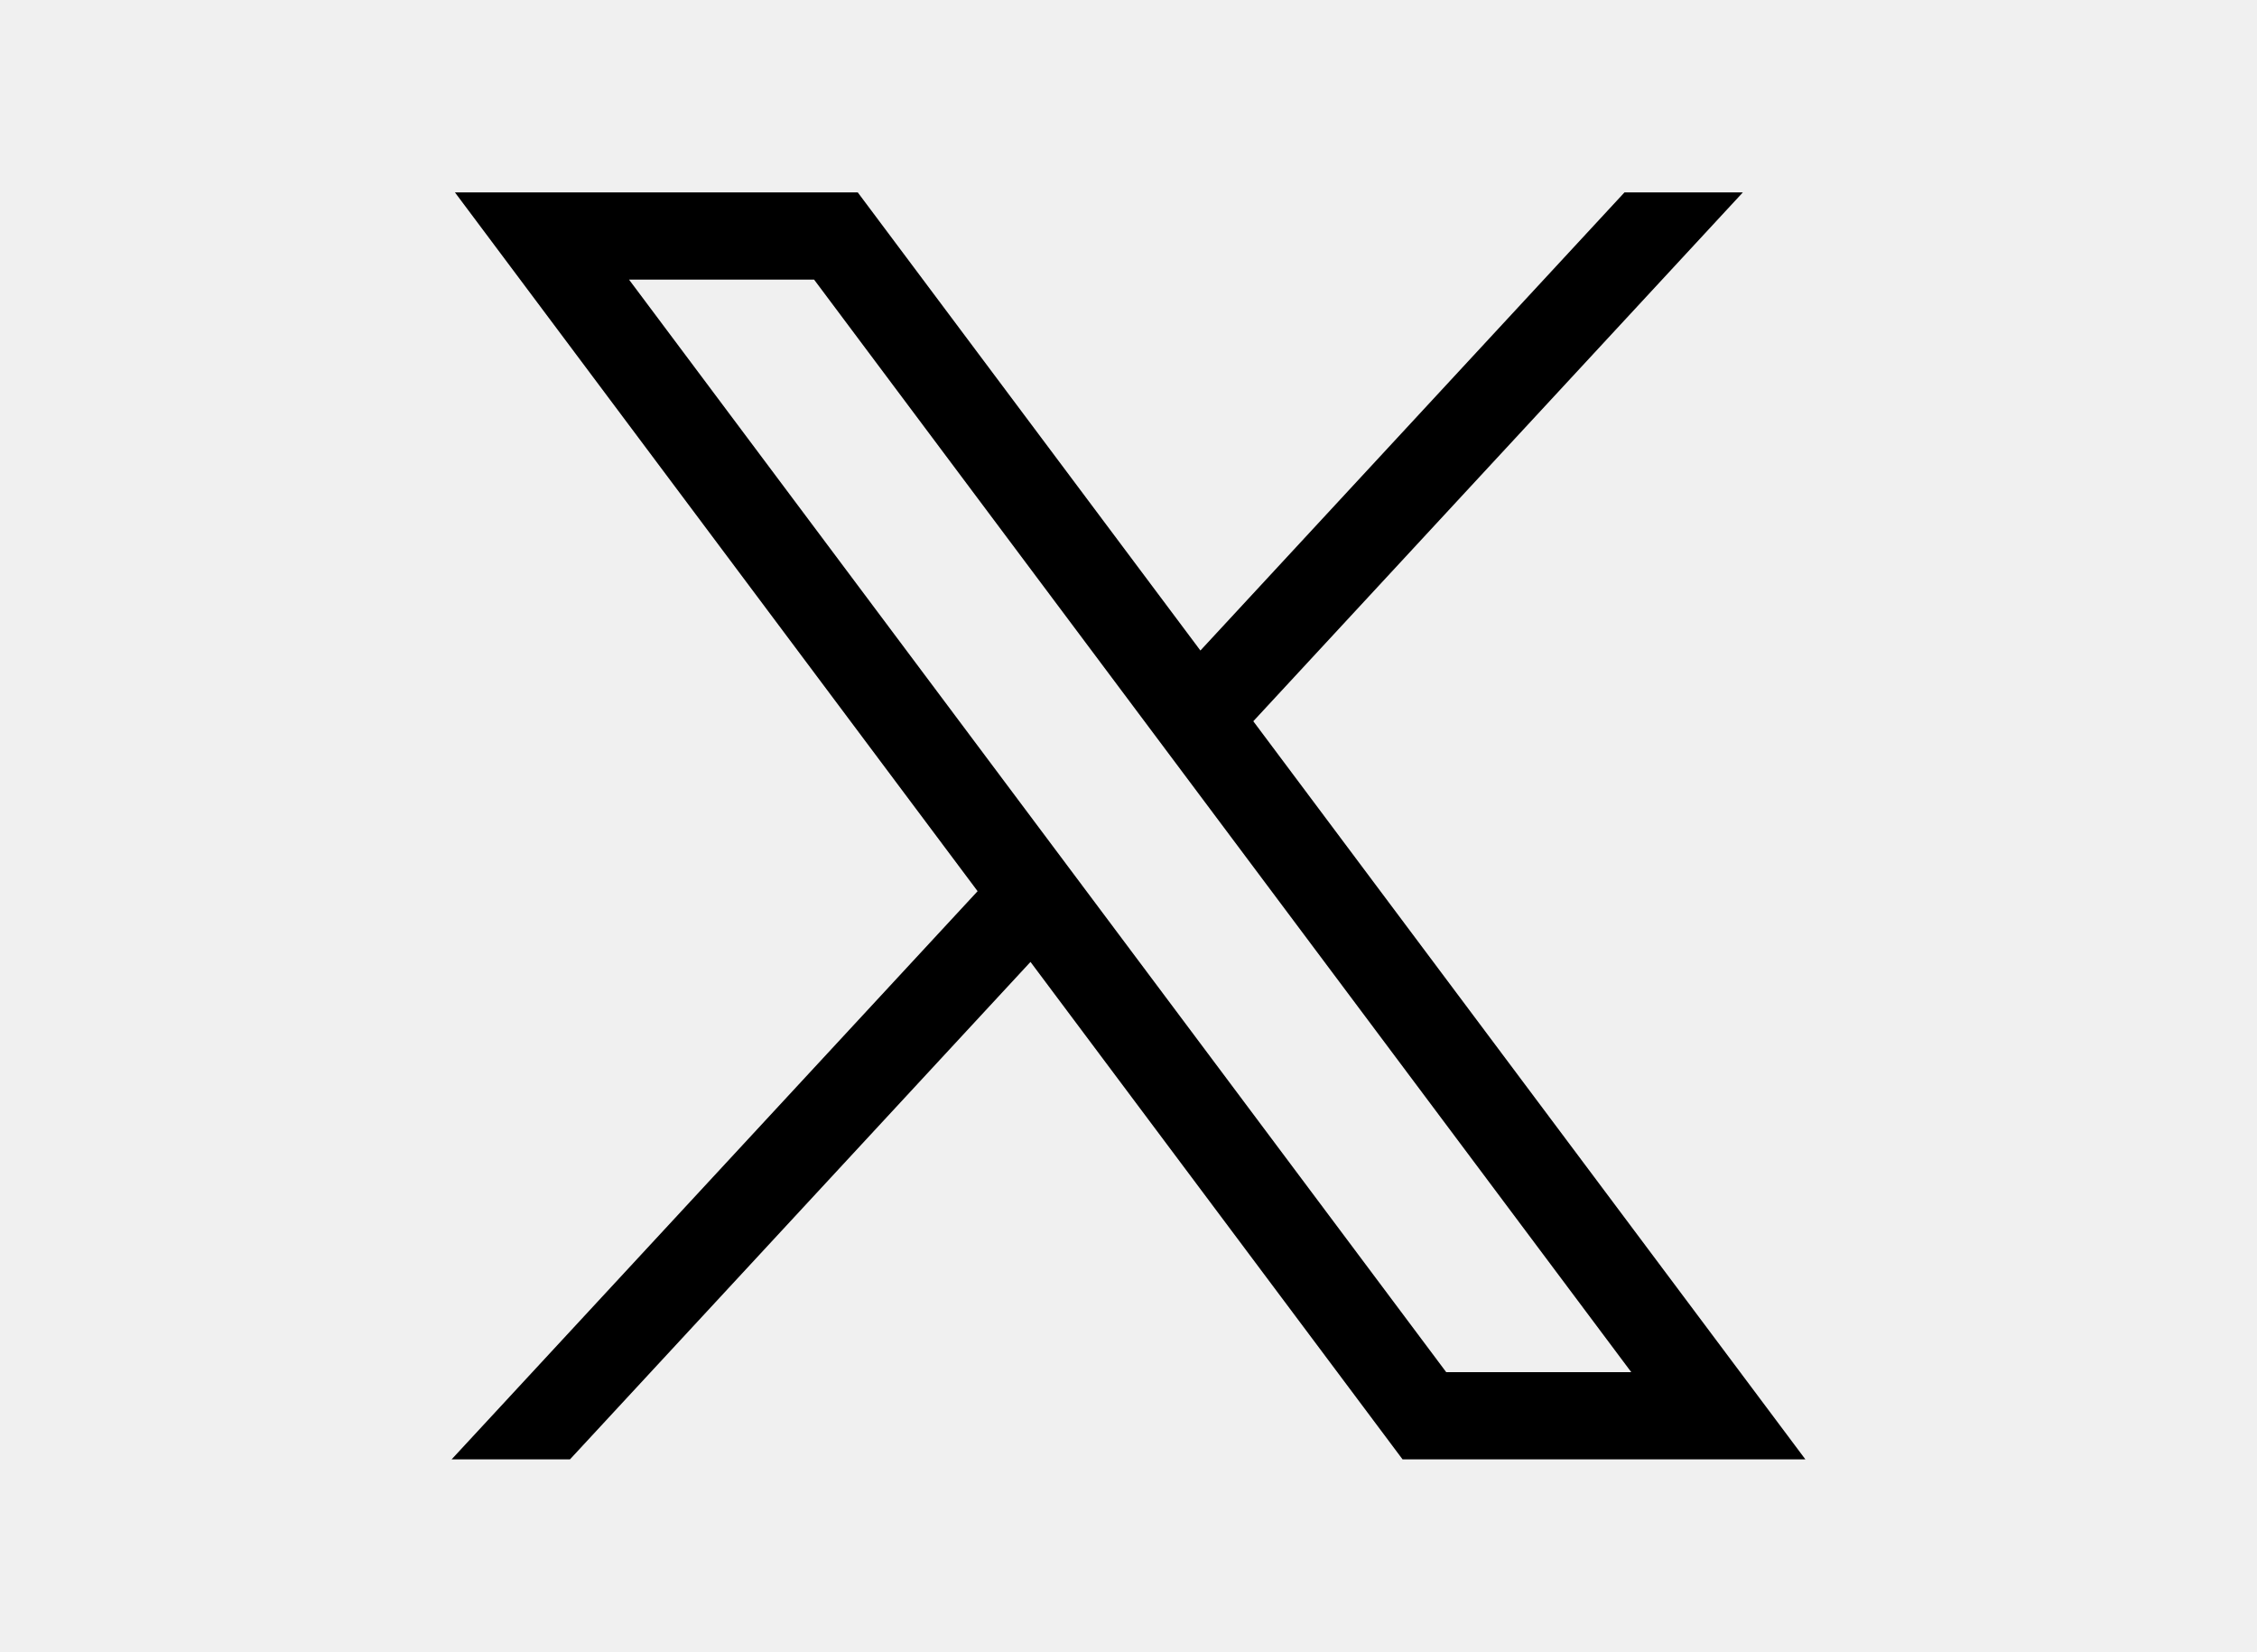
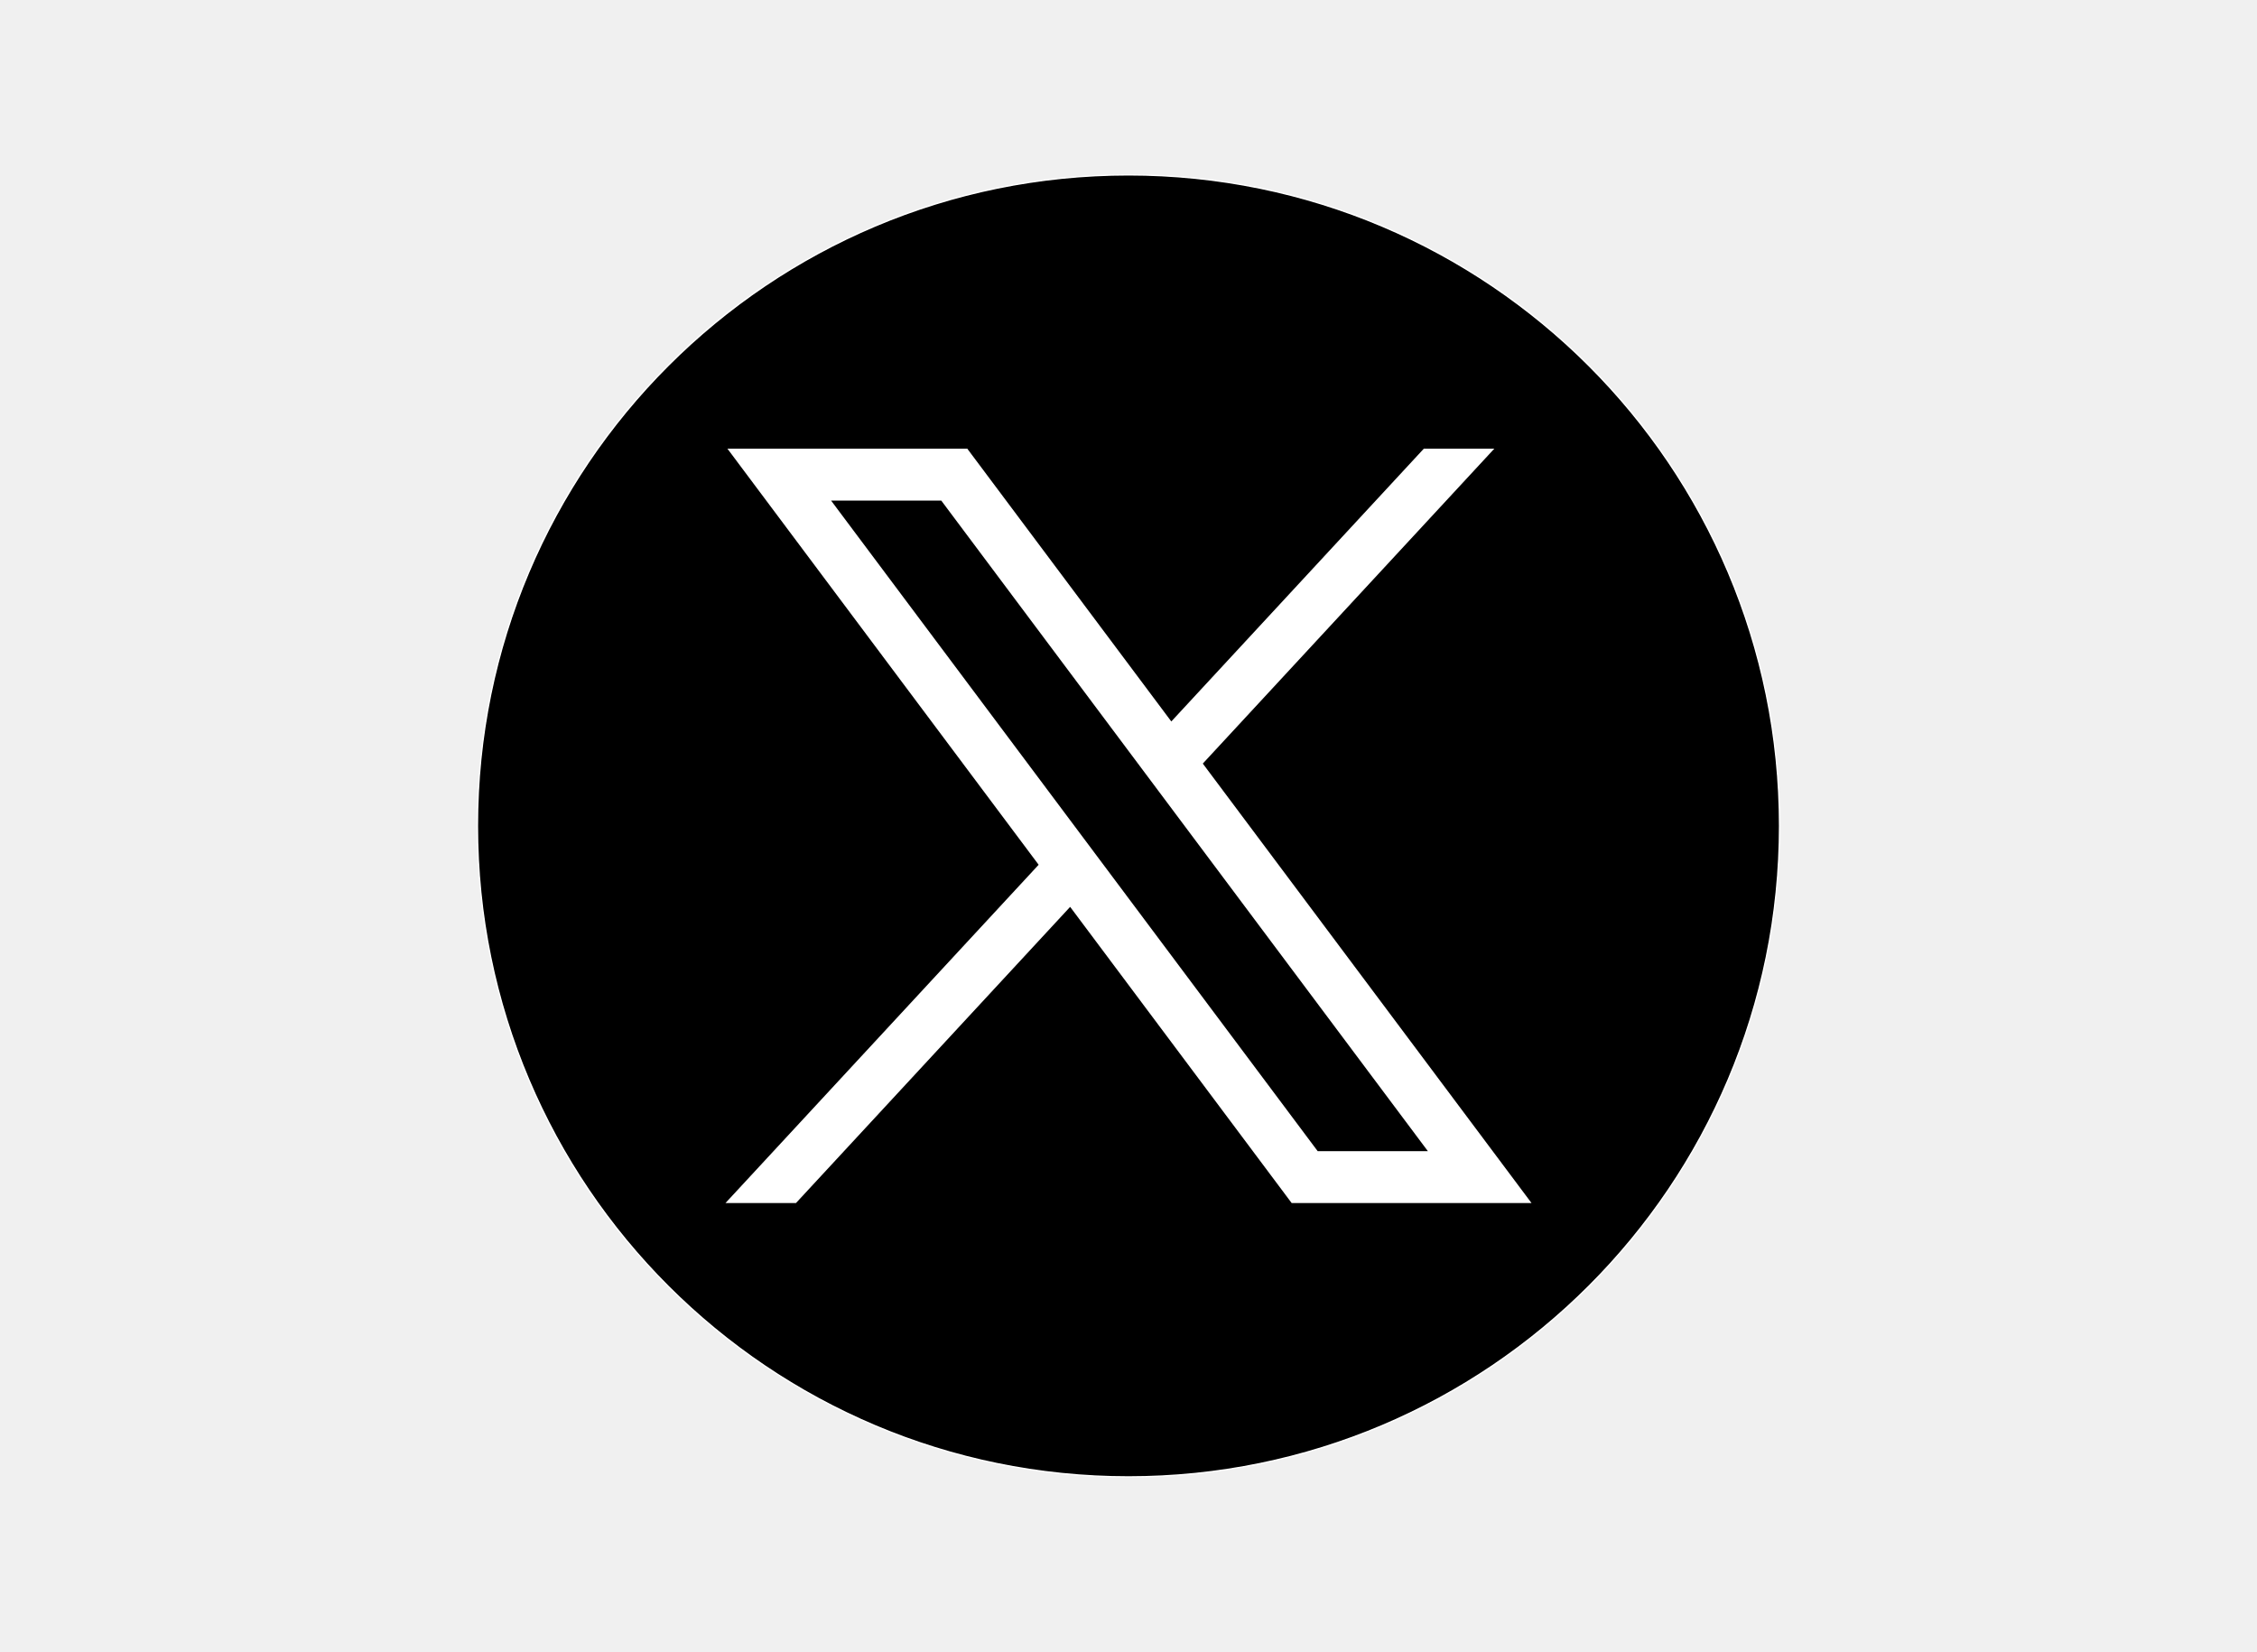
<svg xmlns="http://www.w3.org/2000/svg" version="1.1" id="svg5" x="0px" y="0px" viewBox="0 0 1668.56 1221.19" style="enable-background:new 0 0 1668.56 1221.19;" xml:space="preserve">
-   <g id="layer1" transform="translate(52.39009,-25.0586)">
-     <path id="path1009" d="M283.94,167.31l386.39,516.64L281.5,1104h87.51l340.42-367.76L984.48,1104h297.8L874.15,558.3l361.92-390.99   h-87.51l-313.51,338.7l-253.31-338.7H283.94z M412.63,231.77h136.81l604.13,807.76h-136.81L412.63,231.77z" />
+   <style type="text/css">
+ 	.st0{stroke:#FFFFFF;stroke-miterlimit:10;}
+ 	.st1{fill:#FFFFFF;}
+ </style>
+   <g>
+     <circle class="st0" cx="834.28" cy="610.6" r="481.33" />
+     <g id="layer1" transform="translate(52.39009,-25.0586)">
+       <path id="path1009" class="st1" d="M485.39,356.79l230.07,307.62L483.94,914.52h52.11l202.7-218.98l163.77,218.98h177.32    L836.82,589.6l215.5-232.81h-52.11L813.54,558.46L662.71,356.79H485.39z M562.02,395.17h81.46l359.72,480.97h-81.46L562.02,395.17    z" />
+     </g>
  </g>
</svg>
